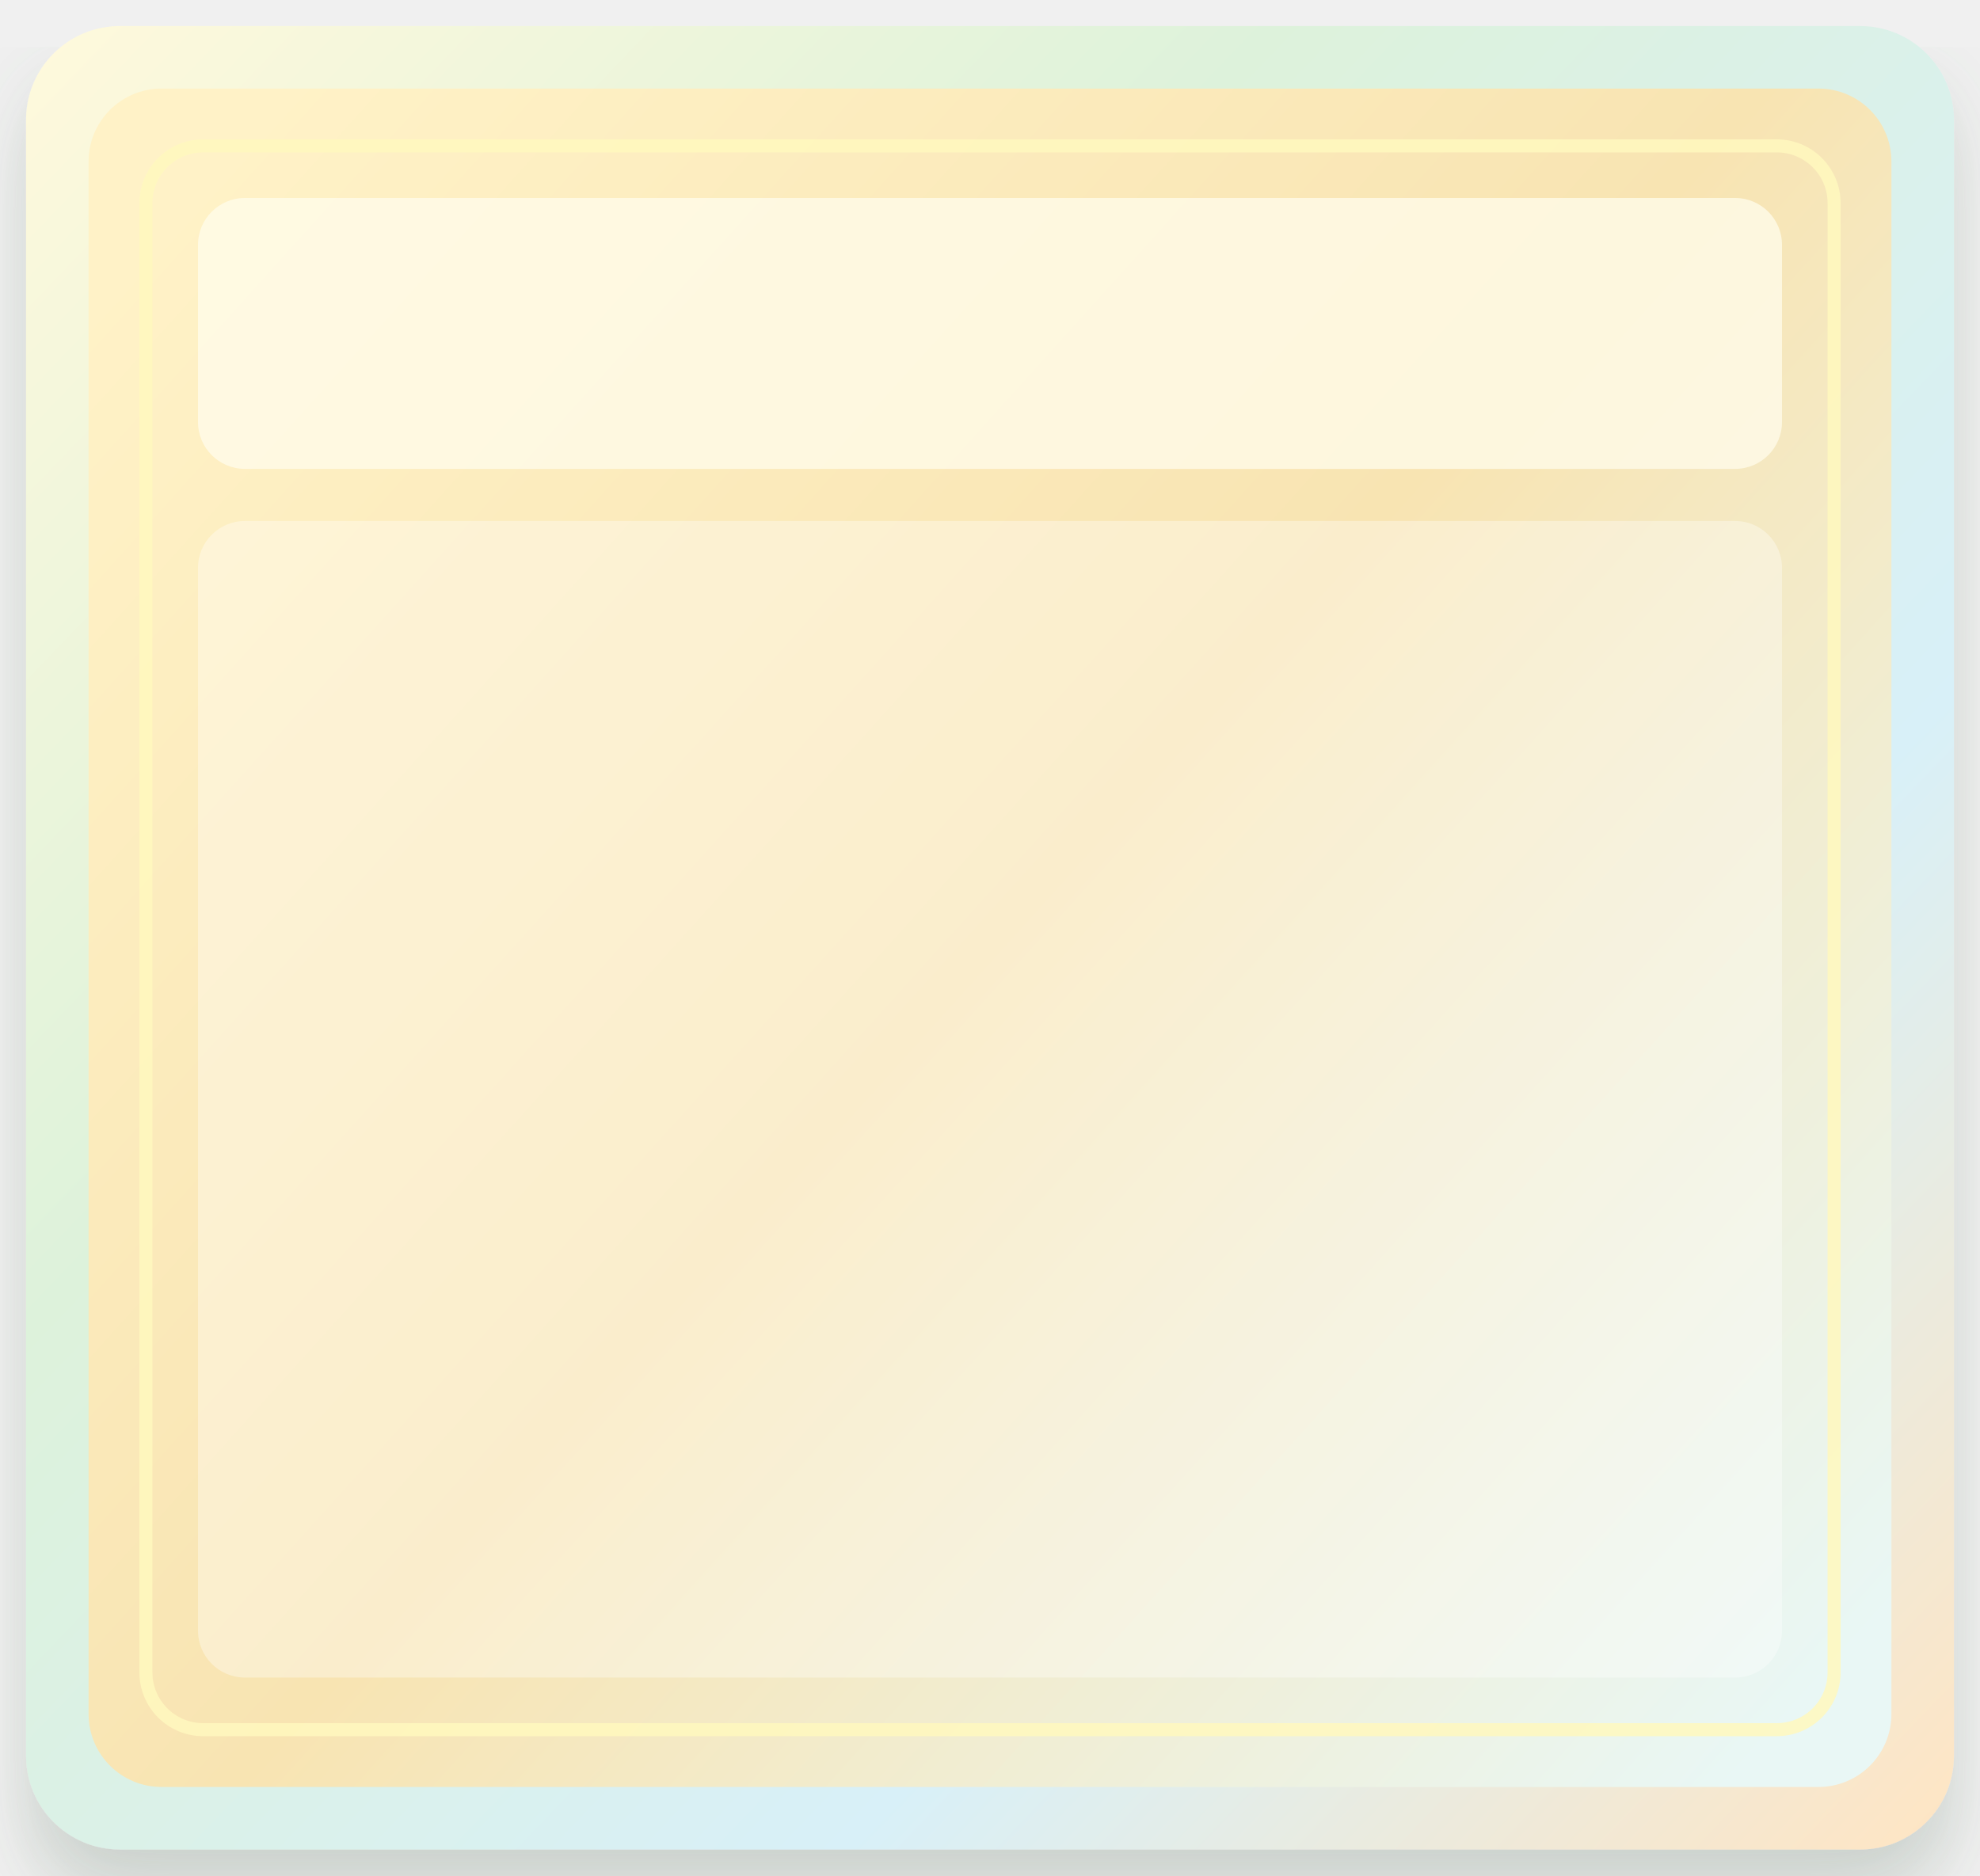
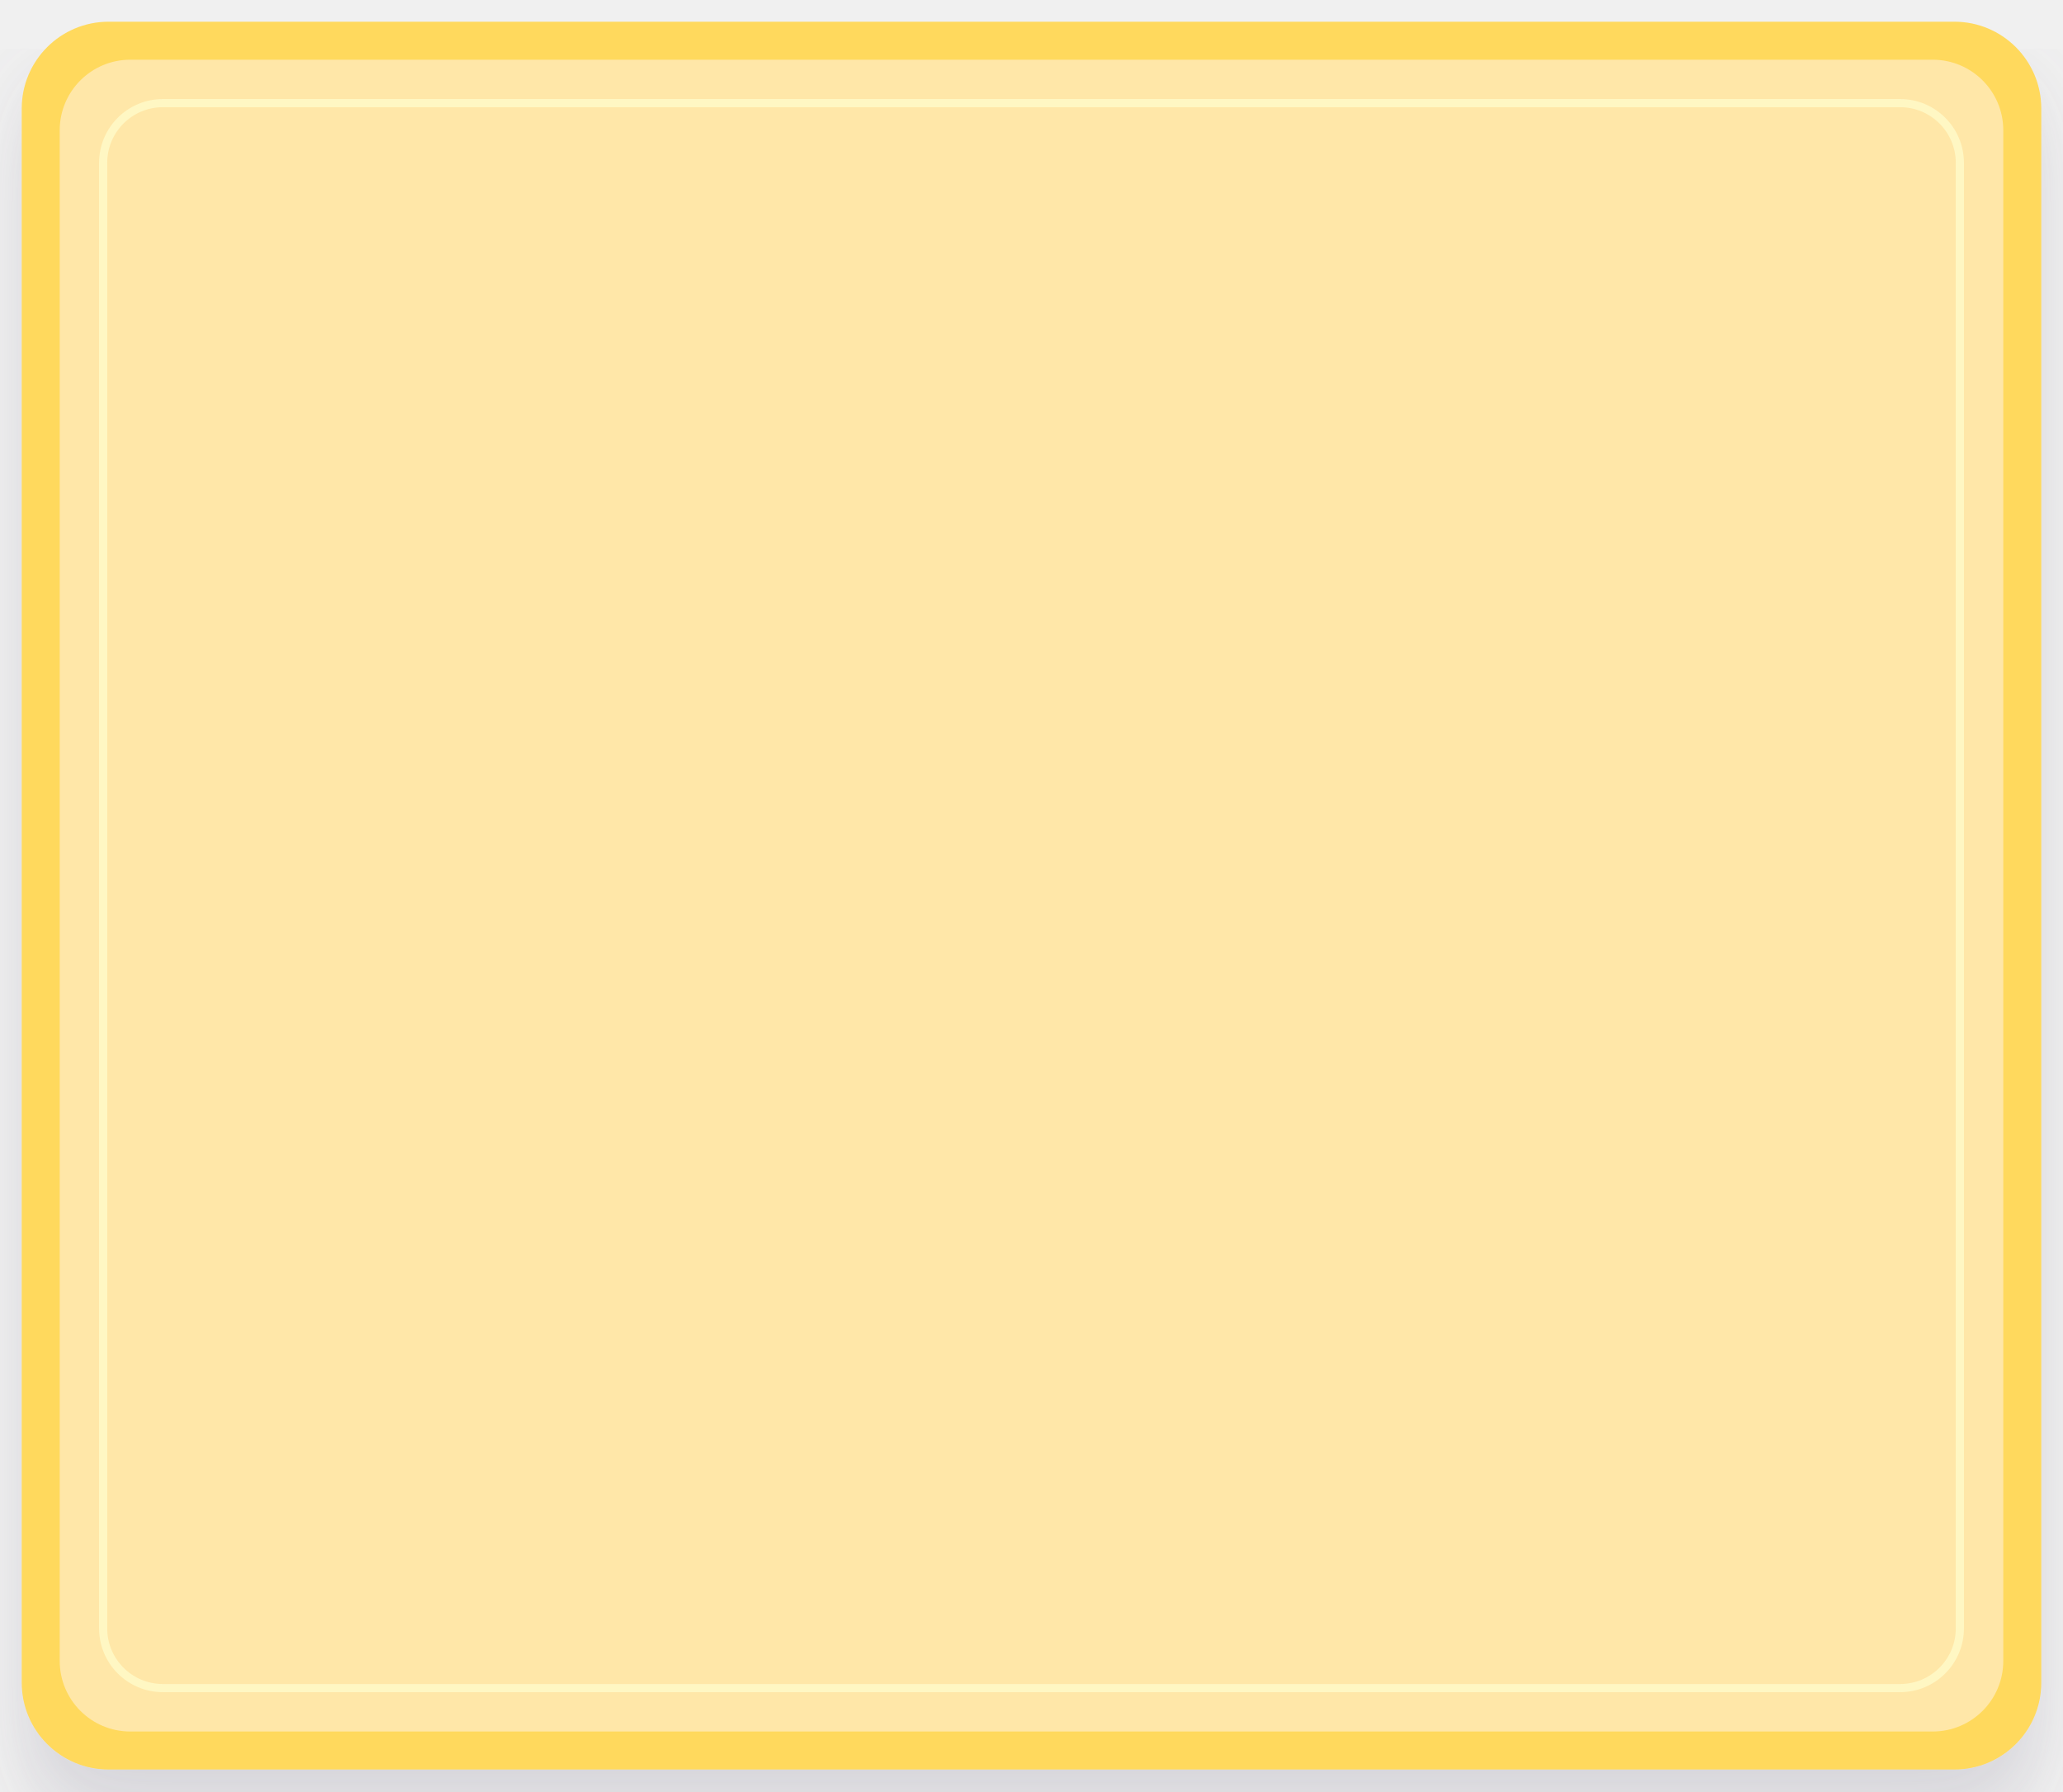
- <svg xmlns="http://www.w3.org/2000/svg" width="760" height="720" viewBox="0 0 760 720" fill="none">
+ <svg xmlns="http://www.w3.org/2000/svg" width="760" height="660" viewBox="0 0 760 660" fill="none">
  <defs>
-     <linearGradient id="outerFrame" x1="14" y1="8" x2="746" y2="710" gradientUnits="userSpaceOnUse">
-       <stop stop-color="#FFF9DC" />
-       <stop offset="0.34" stop-color="#DDF2DB" />
-       <stop offset="0.7" stop-color="#D8F0F8" />
-       <stop offset="1" stop-color="#FFE5C3" />
-     </linearGradient>
-     <linearGradient id="paper" x1="64" y1="80" x2="696" y2="650" gradientUnits="userSpaceOnUse">
-       <stop stop-color="#FFF2C7" />
-       <stop offset="0.5" stop-color="#F8E4B2" />
-       <stop offset="1" stop-color="#E9F7F5" />
-     </linearGradient>
-     <filter id="shadow" x="-25" y="-24" width="810" height="770" filterUnits="userSpaceOnUse" color-interpolation-filters="sRGB">
-       <feDropShadow dx="0" dy="18" stdDeviation="14" flood-color="#617B6B" flood-opacity="0.26" />
+     <filter id="shadow" x="-20" y="-20" width="800" height="700" filterUnits="userSpaceOnUse" color-interpolation-filters="sRGB">
+       <feDropShadow dx="0" dy="18" stdDeviation="14" flood-color="#7B7690" flood-opacity="0.22" />
    </filter>
  </defs>
  <g filter="url(#shadow)">
-     <rect x="10" y="10" width="740" height="700" rx="36" fill="url(#outerFrame)" />
-     <rect x="34" y="34" width="692" height="652" rx="28" fill="url(#paper)" />
-     <rect x="56" y="56" width="648" height="608" rx="22" stroke="#FFF8BE" stroke-opacity="0.86" stroke-width="5" />
-     <rect x="76" y="76" width="608" height="104" rx="18" fill="#FFFCEB" fill-opacity="0.76" />
-     <rect x="76" y="200" width="608" height="444" rx="18" fill="#FFFFFF" fill-opacity="0.34" />
+     <rect x="8" y="8" width="744" height="644" rx="32" fill="#FFD95D" />
+     <rect x="22" y="22" width="716" height="616" rx="26" fill="#FFE7A8" />
+     <rect x="38" y="38" width="684" height="584" rx="22" stroke="#FFF8C6" stroke-opacity="0.92" stroke-width="3" />
  </g>
</svg>
